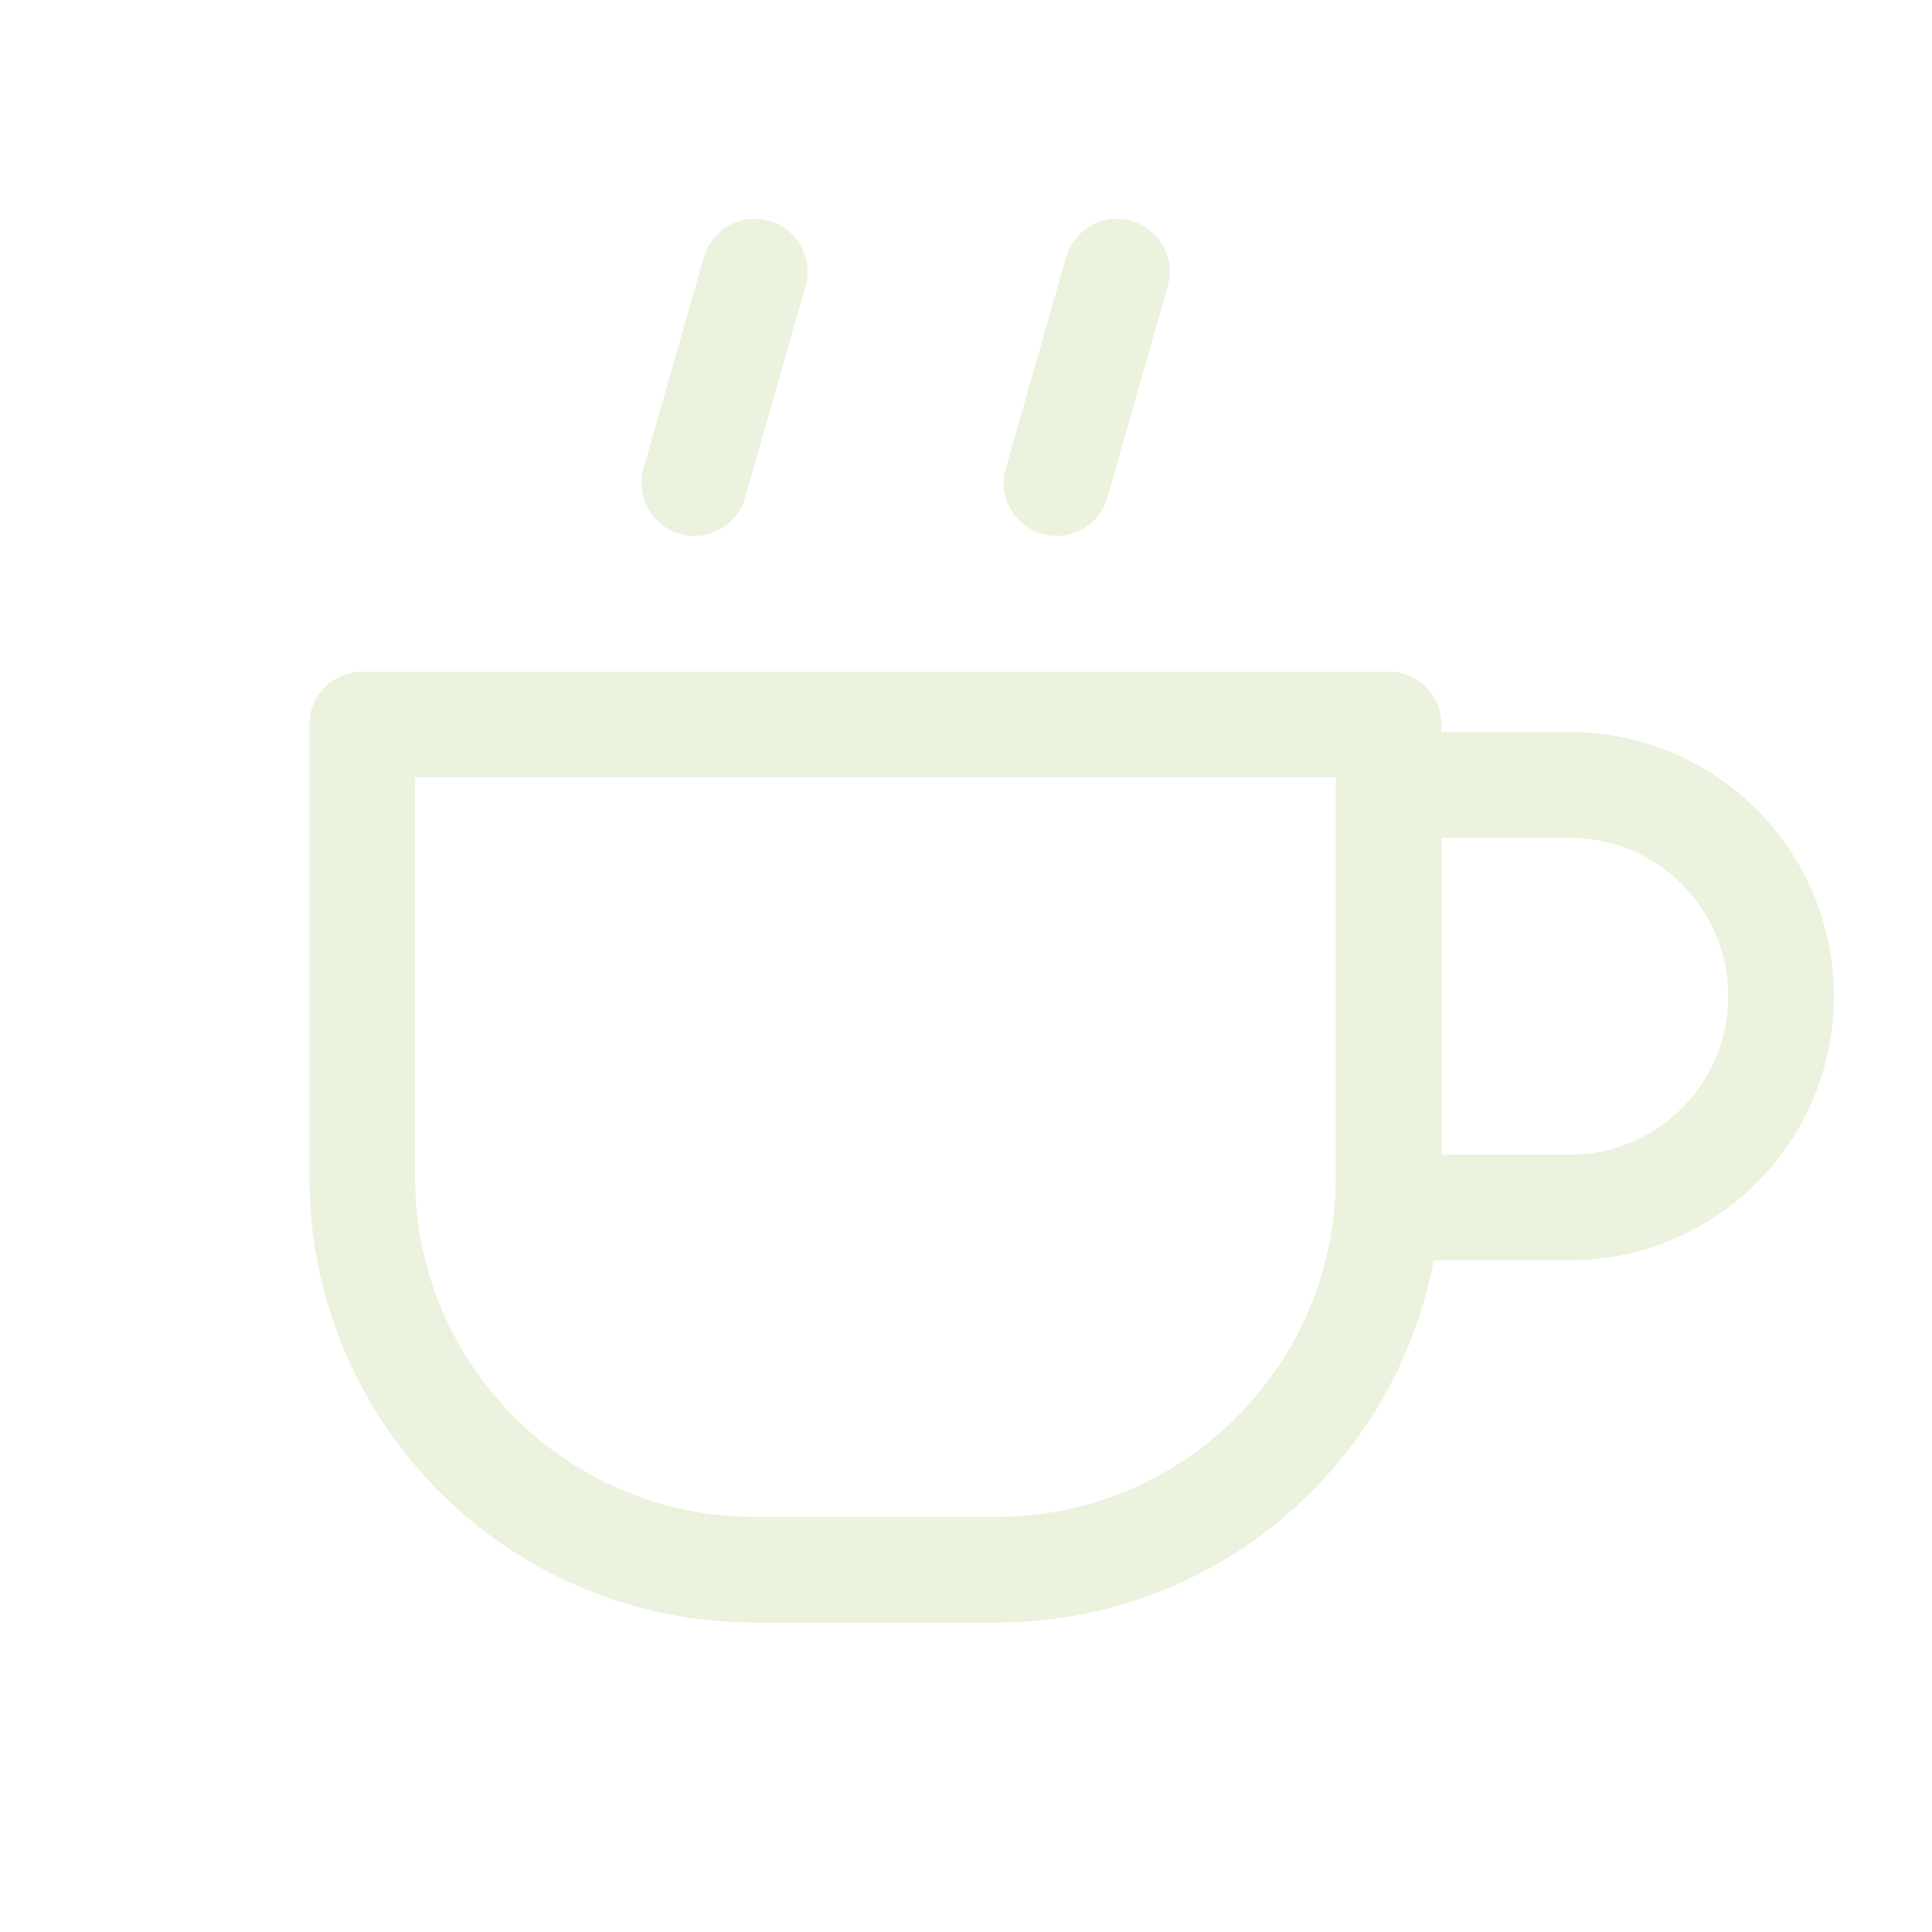
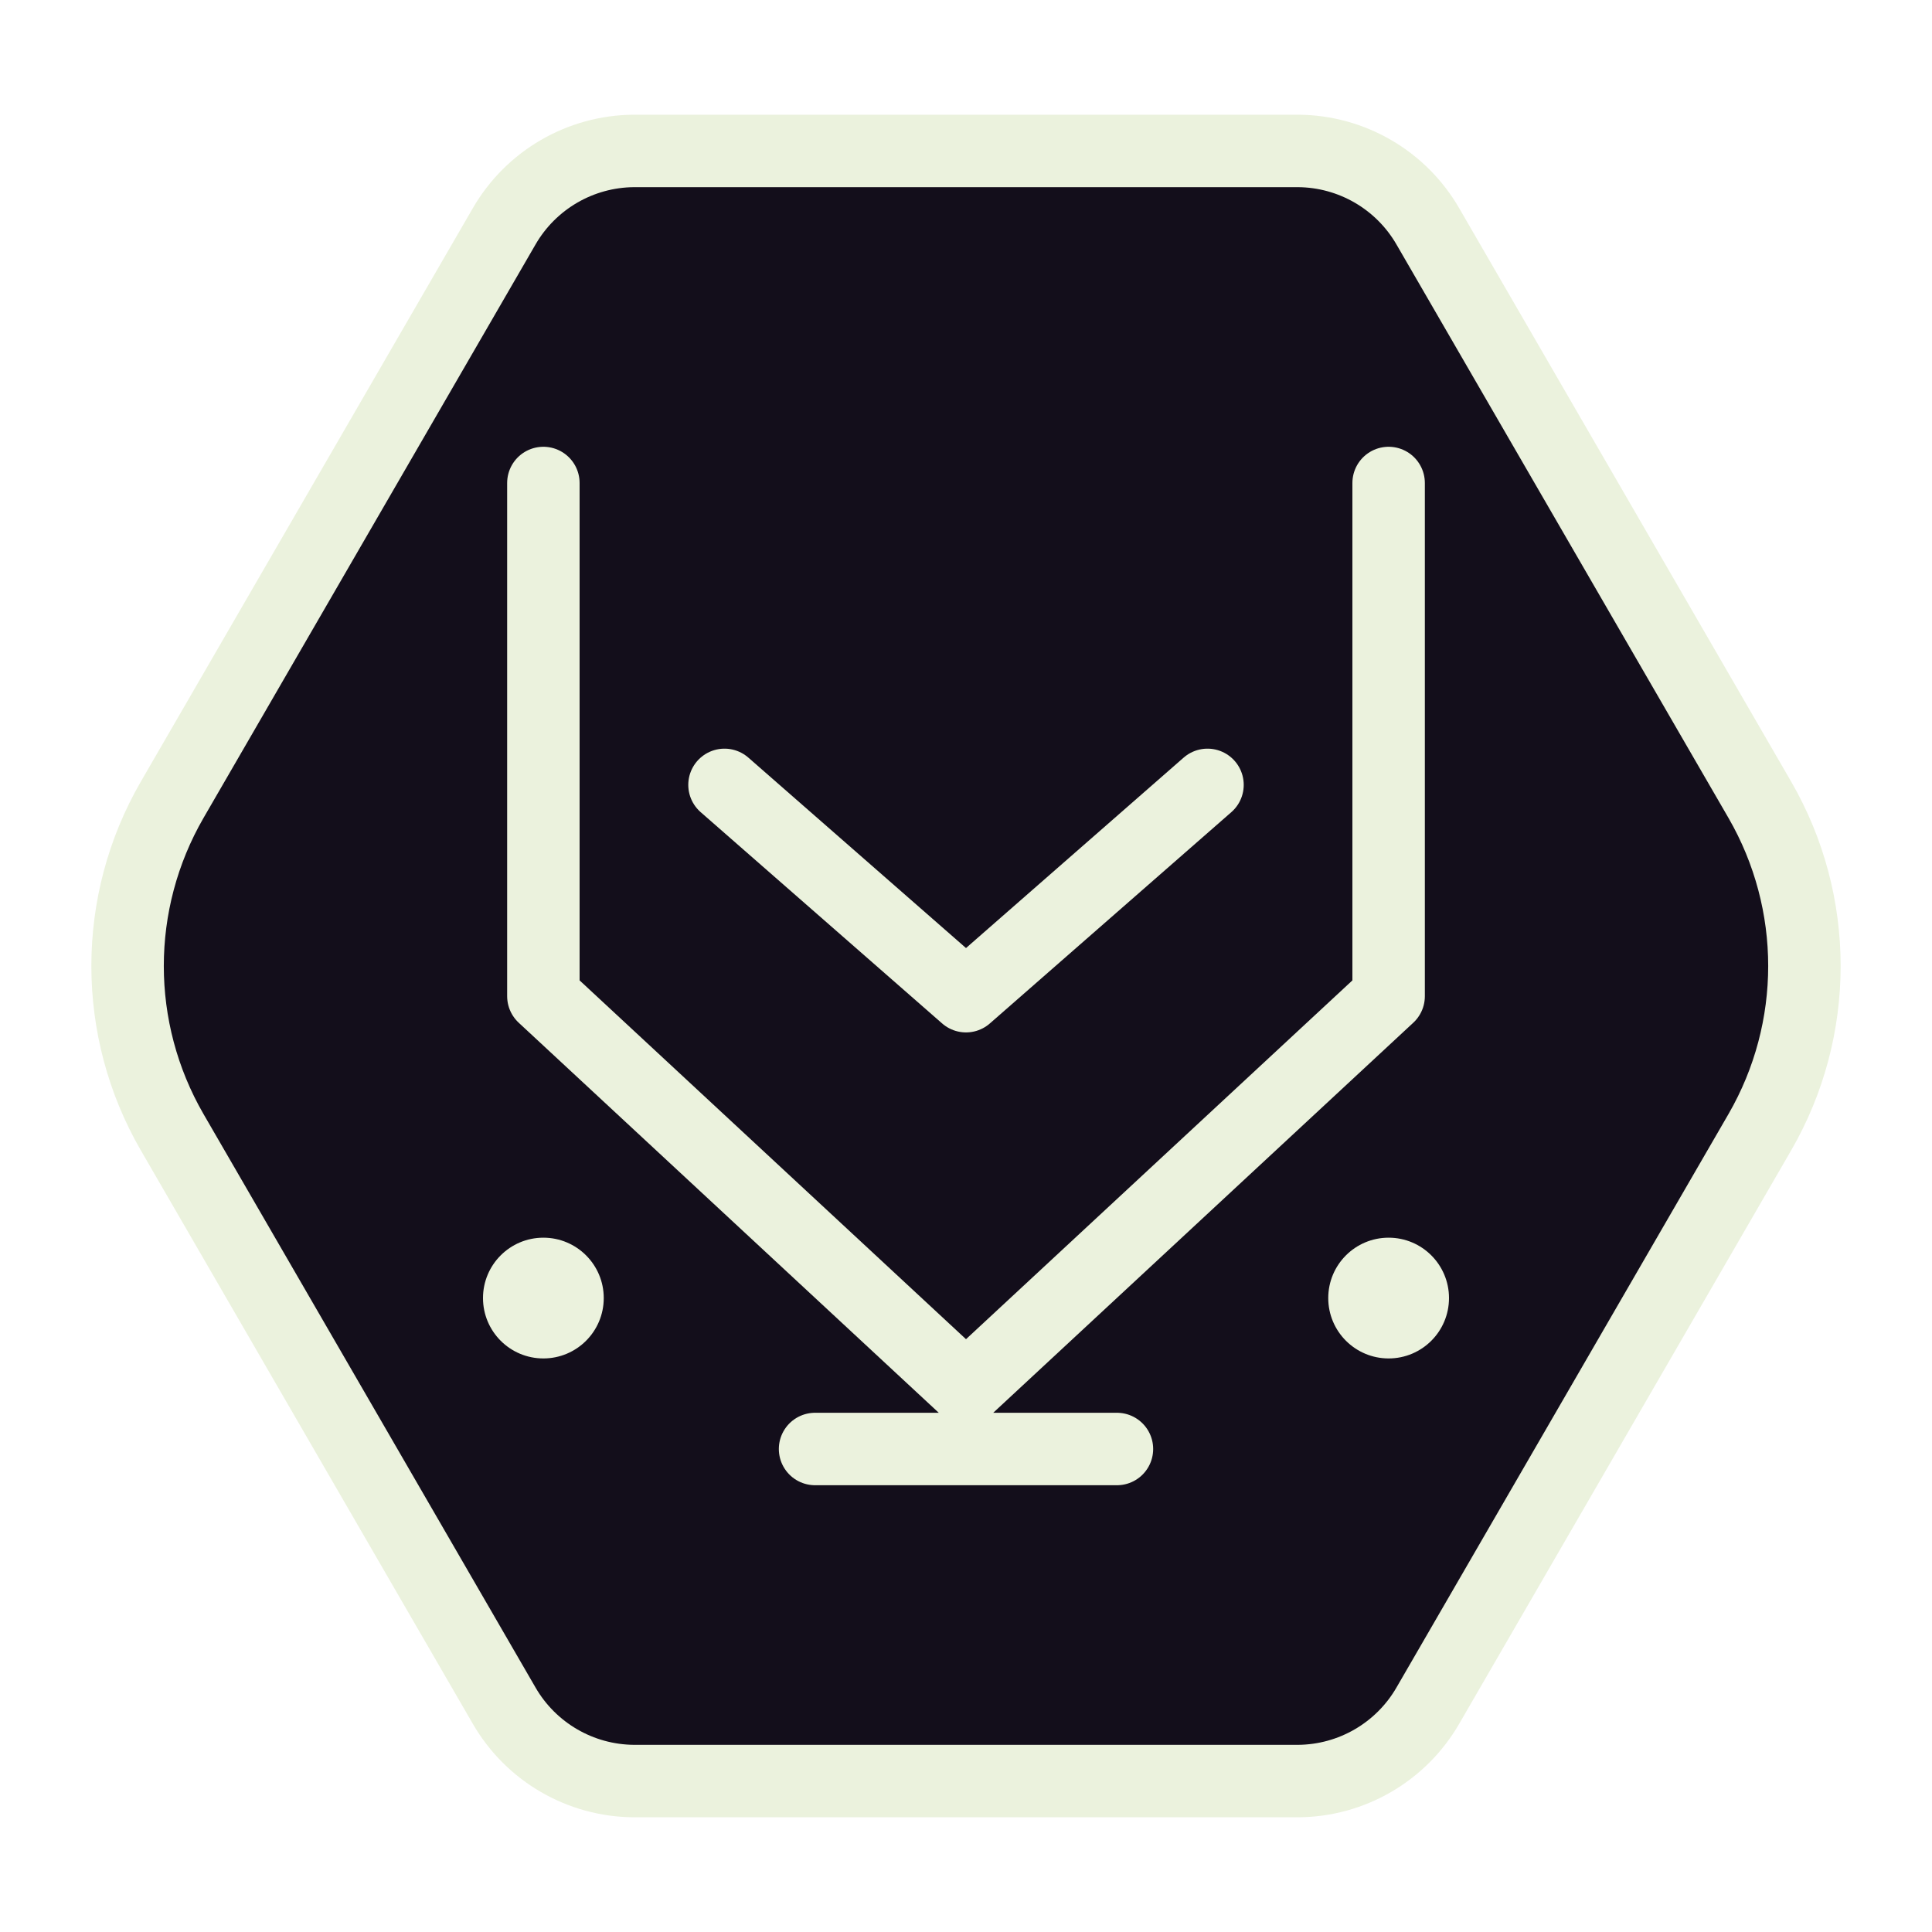
- <svg xmlns="http://www.w3.org/2000/svg" viewBox="0 0 64 64" fill="none" stroke="#ebf2dd" stroke-width="3.5" stroke-linecap="round" stroke-linejoin="round">
-   <path d="M12 24h34v15a13 13 0 0 1-13 13h-8a13 13 0 0 1-13-13V24z M46 26h6a7 7 0 0 1 0 14h-6 M23 16l2-7m10 7 2-7" />
+ <svg xmlns="http://www.w3.org/2000/svg" viewBox="0 0 64 64" fill="none" stroke="#ebf2dd" stroke-width="2.4" stroke-linecap="round" stroke-linejoin="round">
+   <path d="M21 5h22a5 5 0 0 1 4.3 2.5l11 19a11 11 0 0 1 0 11l-11 19A5 5 0 0 1 43 59H21a5 5 0 0 1-4.3-2.5l-11-19a11 11 0 0 1 0-11l11-19A5 5 0 0 1 21 5z" fill="#130e1b" />
+   <path d="M18 16v17l14 13 14-13V16M24 26l8 7 8-7M27 48h10" />
+   <circle cx="18" cy="43" r="2" fill="#ebf2dd" stroke="none" />
+   <circle cx="46" cy="43" r="2" fill="#ebf2dd" stroke="none" />
</svg>
